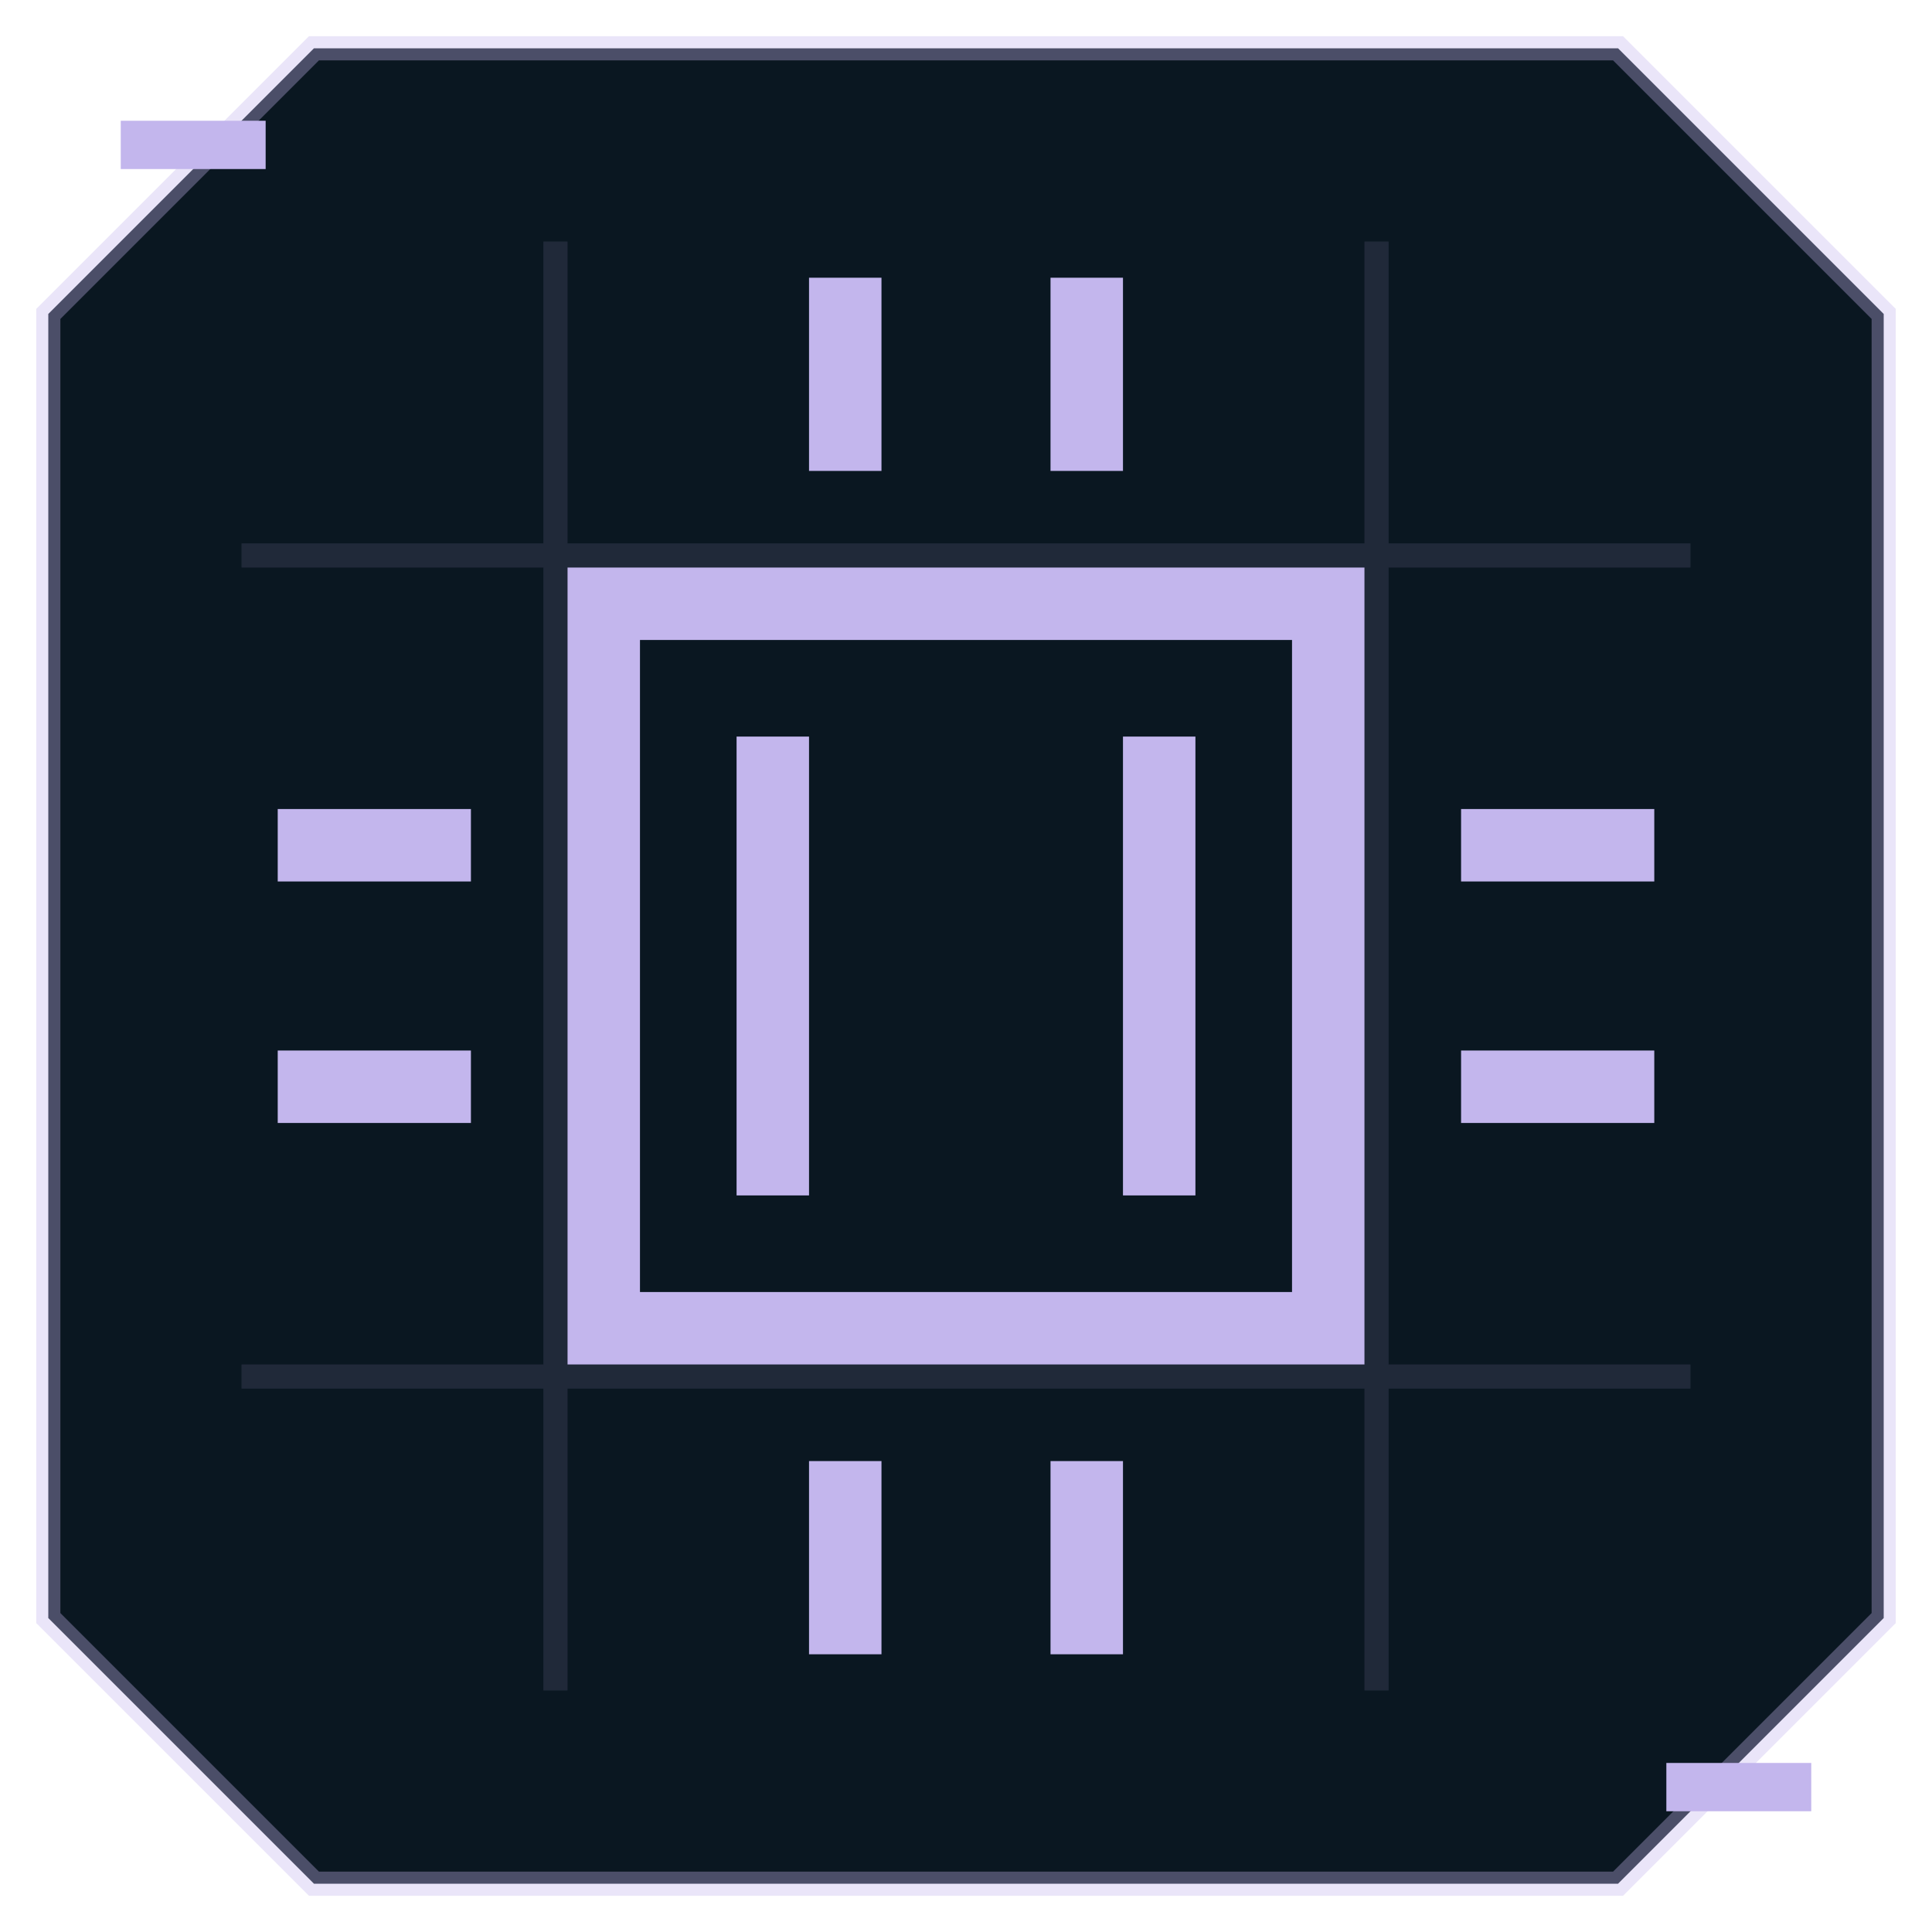
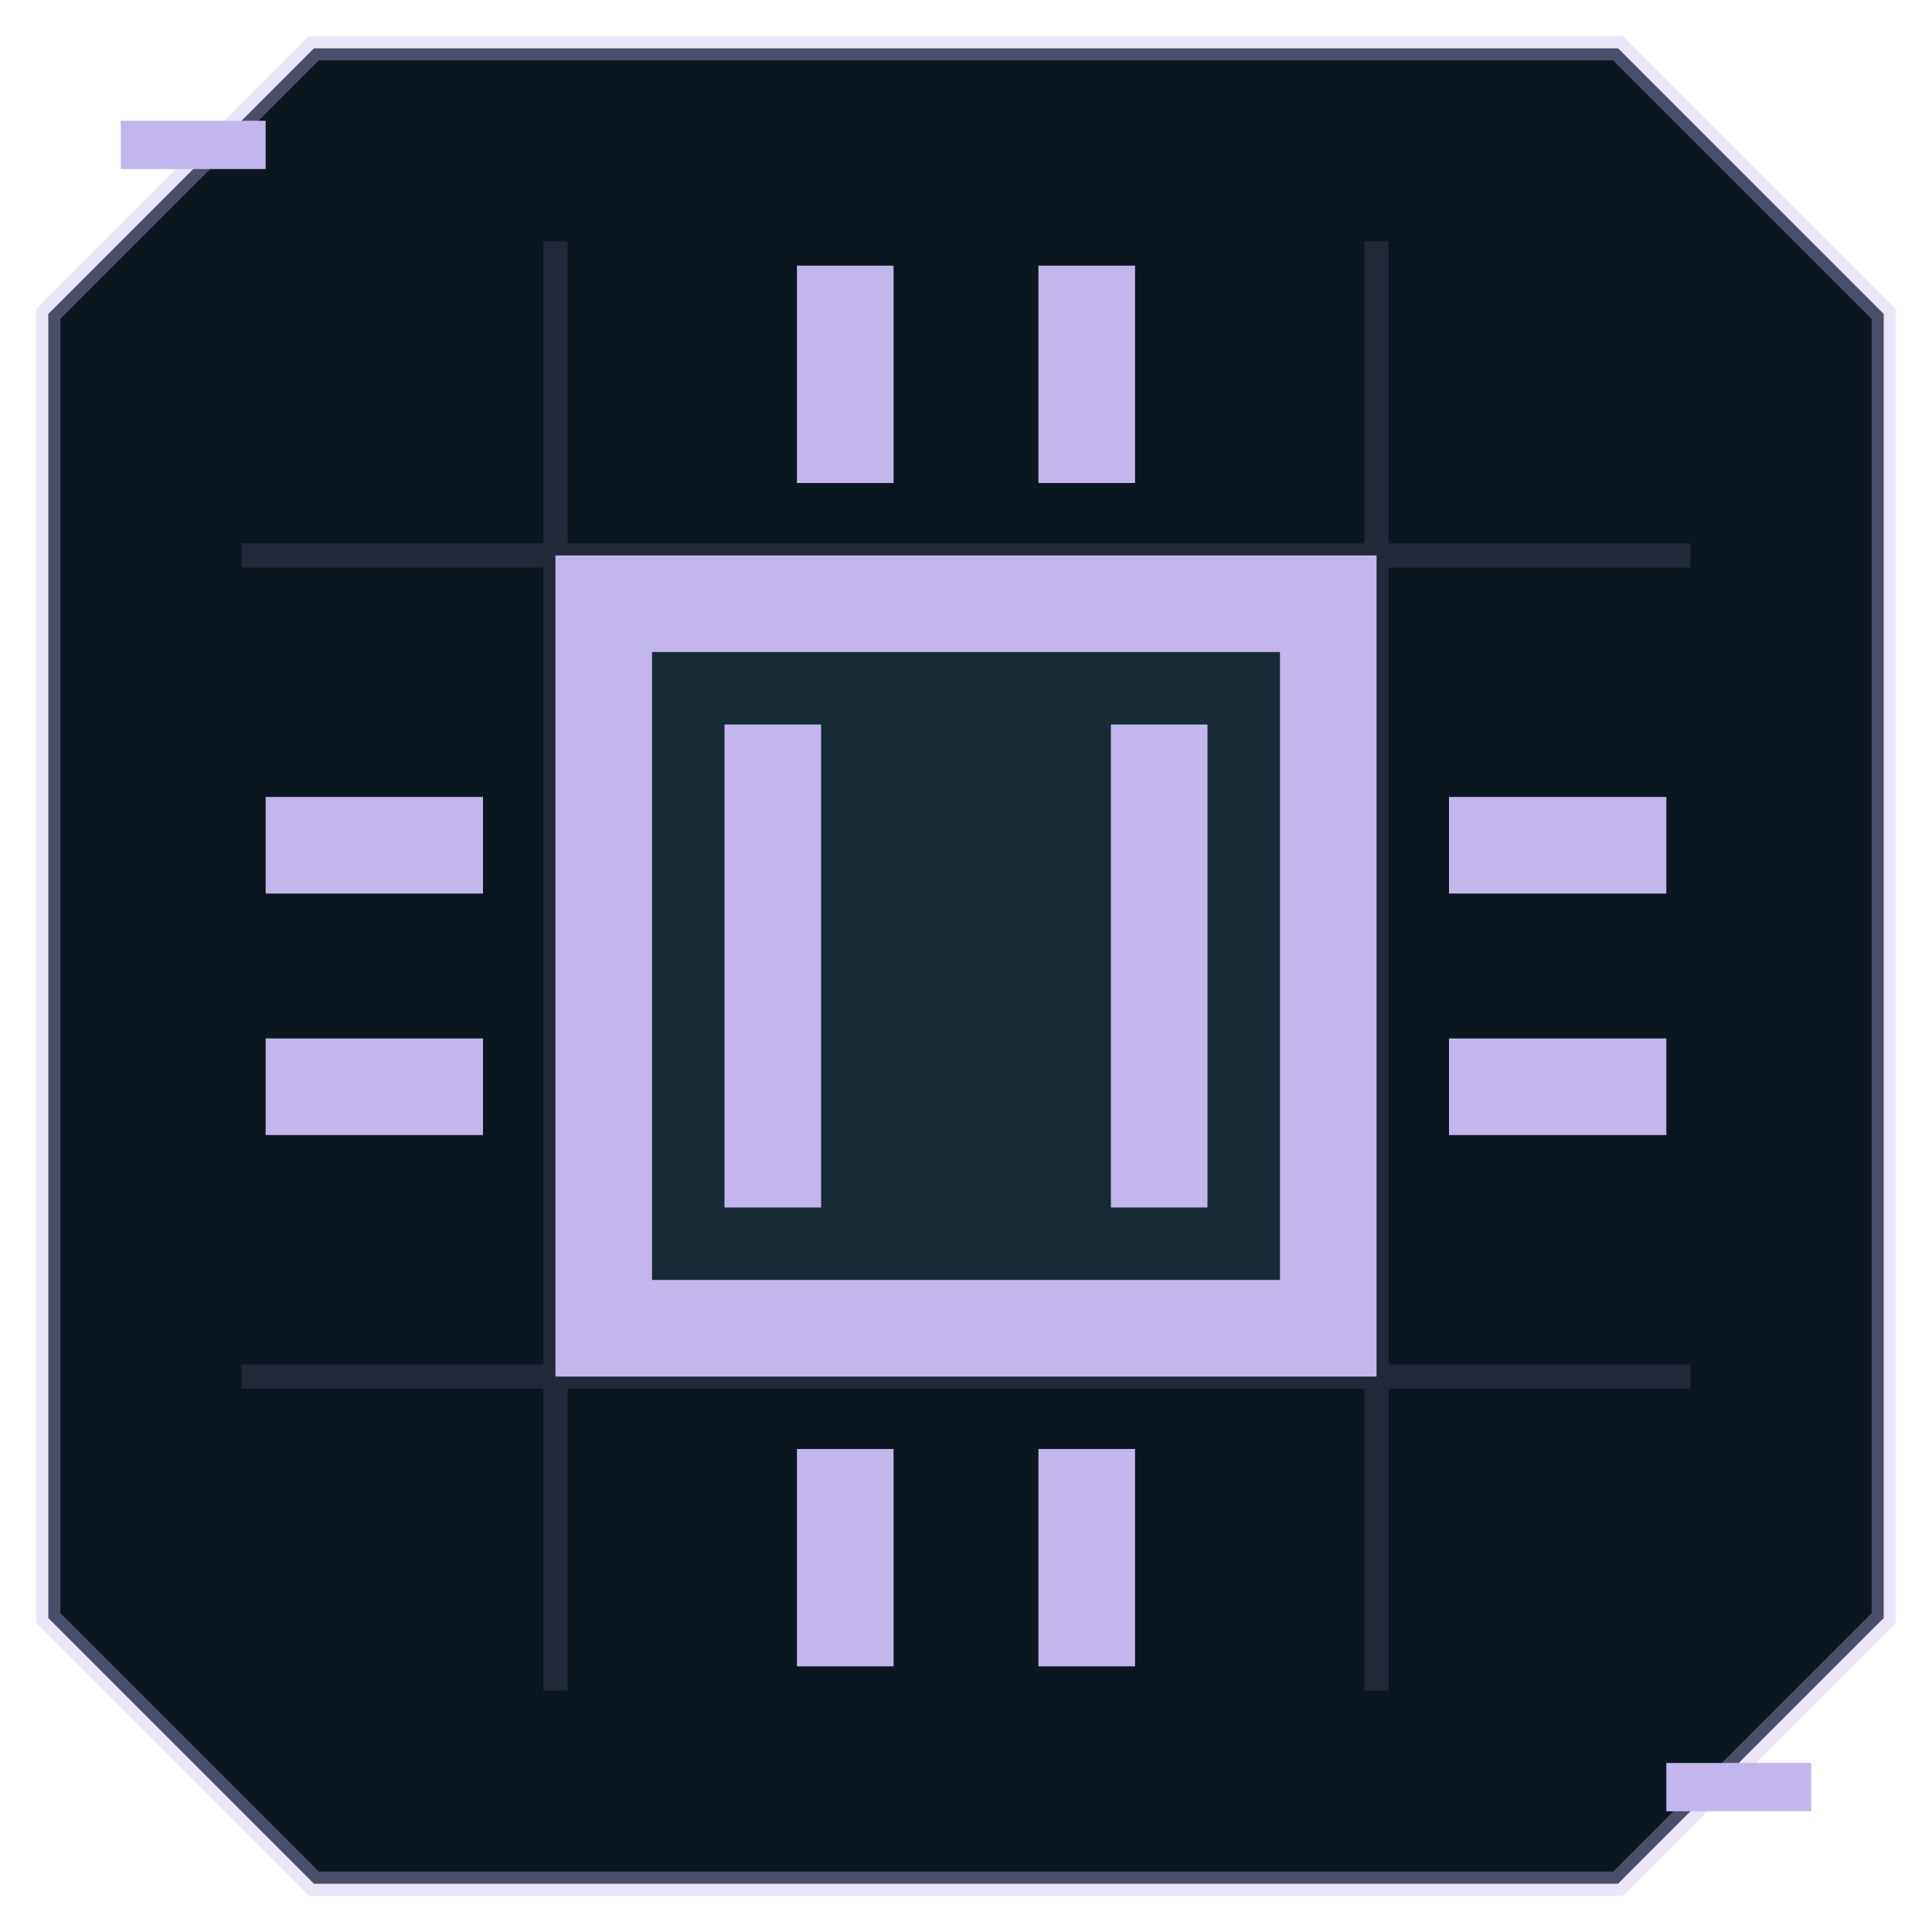
<svg xmlns="http://www.w3.org/2000/svg" width="80" height="80" viewBox="0 0 80 80">
  <path fill="#0a1721" stroke="#c3b6ed" stroke-opacity=".35" d="M13 2h54l11 11v54L67 78H13L2 67V13z" />
  <path fill="none" stroke="#c3b6ed" stroke-opacity=".12" d="M10 23h60M10 57h60M23 10v60M57 10v60" />
-   <g transform="translate(8 8)" stroke="#c3b6ed" fill="none" stroke-width="3" stroke-linecap="square" stroke-linejoin="miter">
+   <g transform="translate(8 8)" stroke="#c3b6ed" fill="#83d8f31a" stroke-width="4" stroke-linecap="square" stroke-linejoin="miter">
    <path d="M17 17h30v30H17zM24 24v16m16-16v16M27 10V5m10 5V5M27 59v-5m10 5v-5M10 27H5m5 10H5m54-10h-5m5 10h-5" />
  </g>
  <path fill="#c3b6ed" d="M5 5h6v2H5zm64 68h6v2h-6z" />
</svg>
